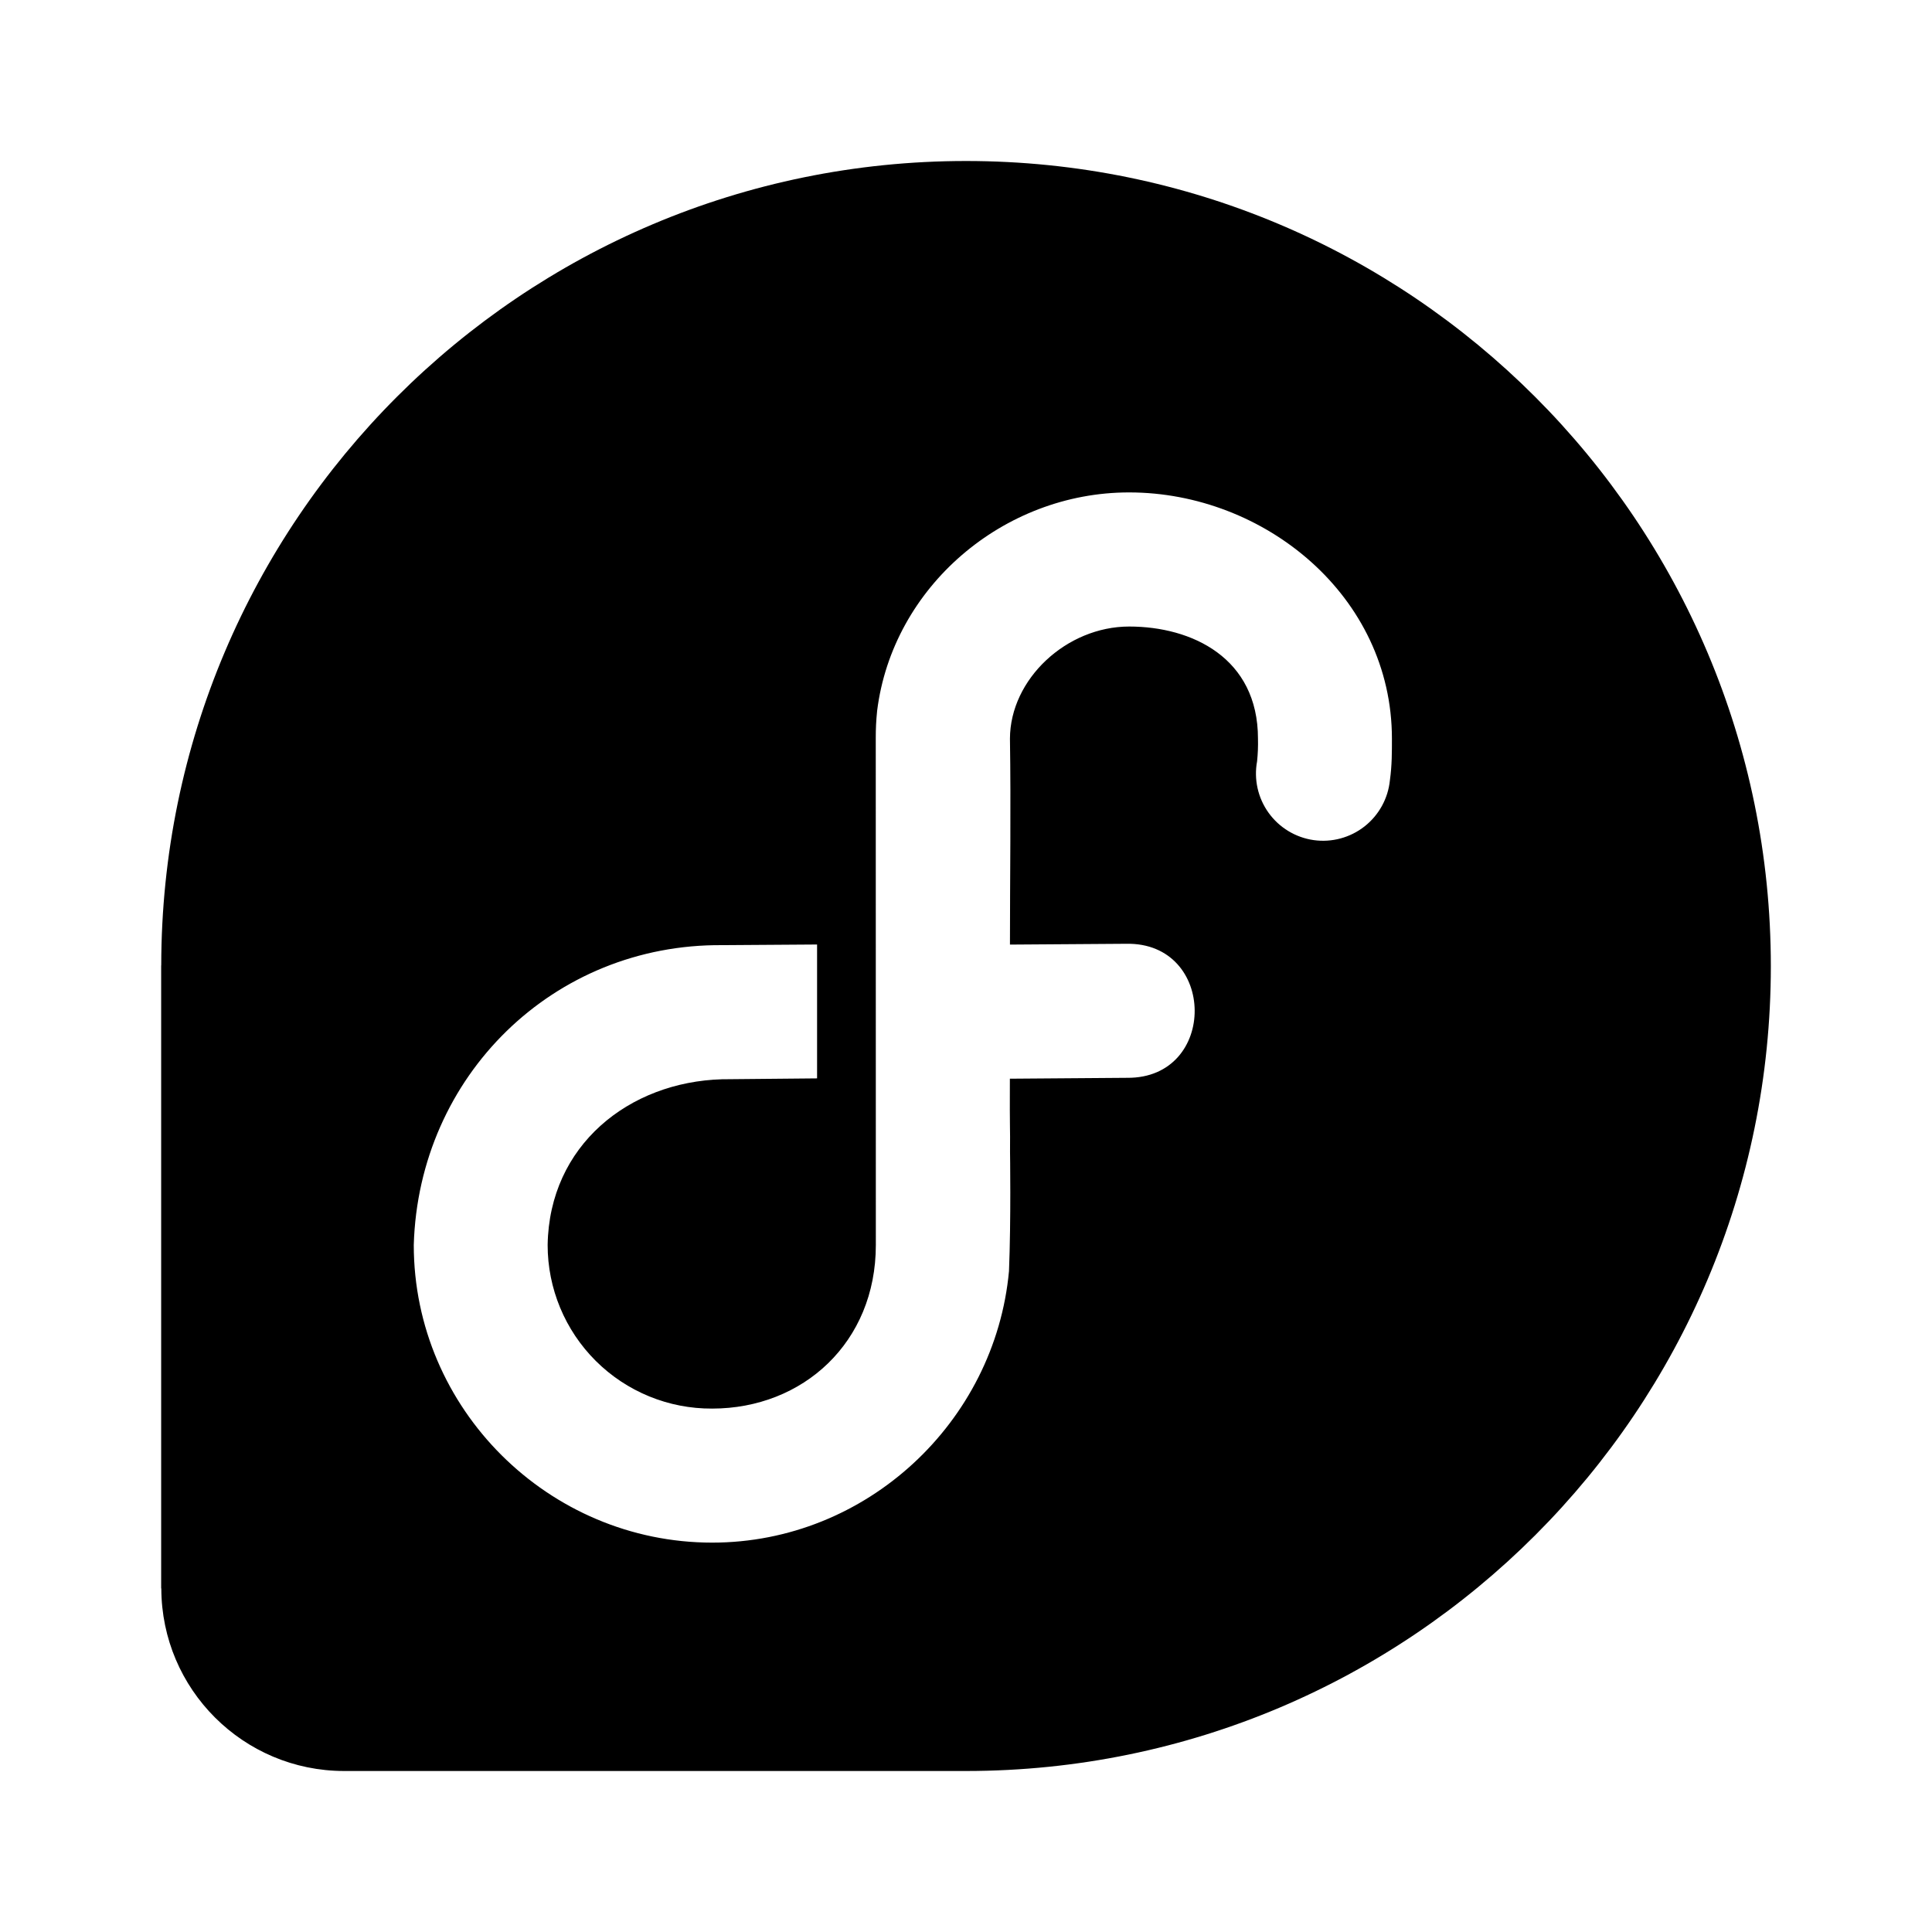
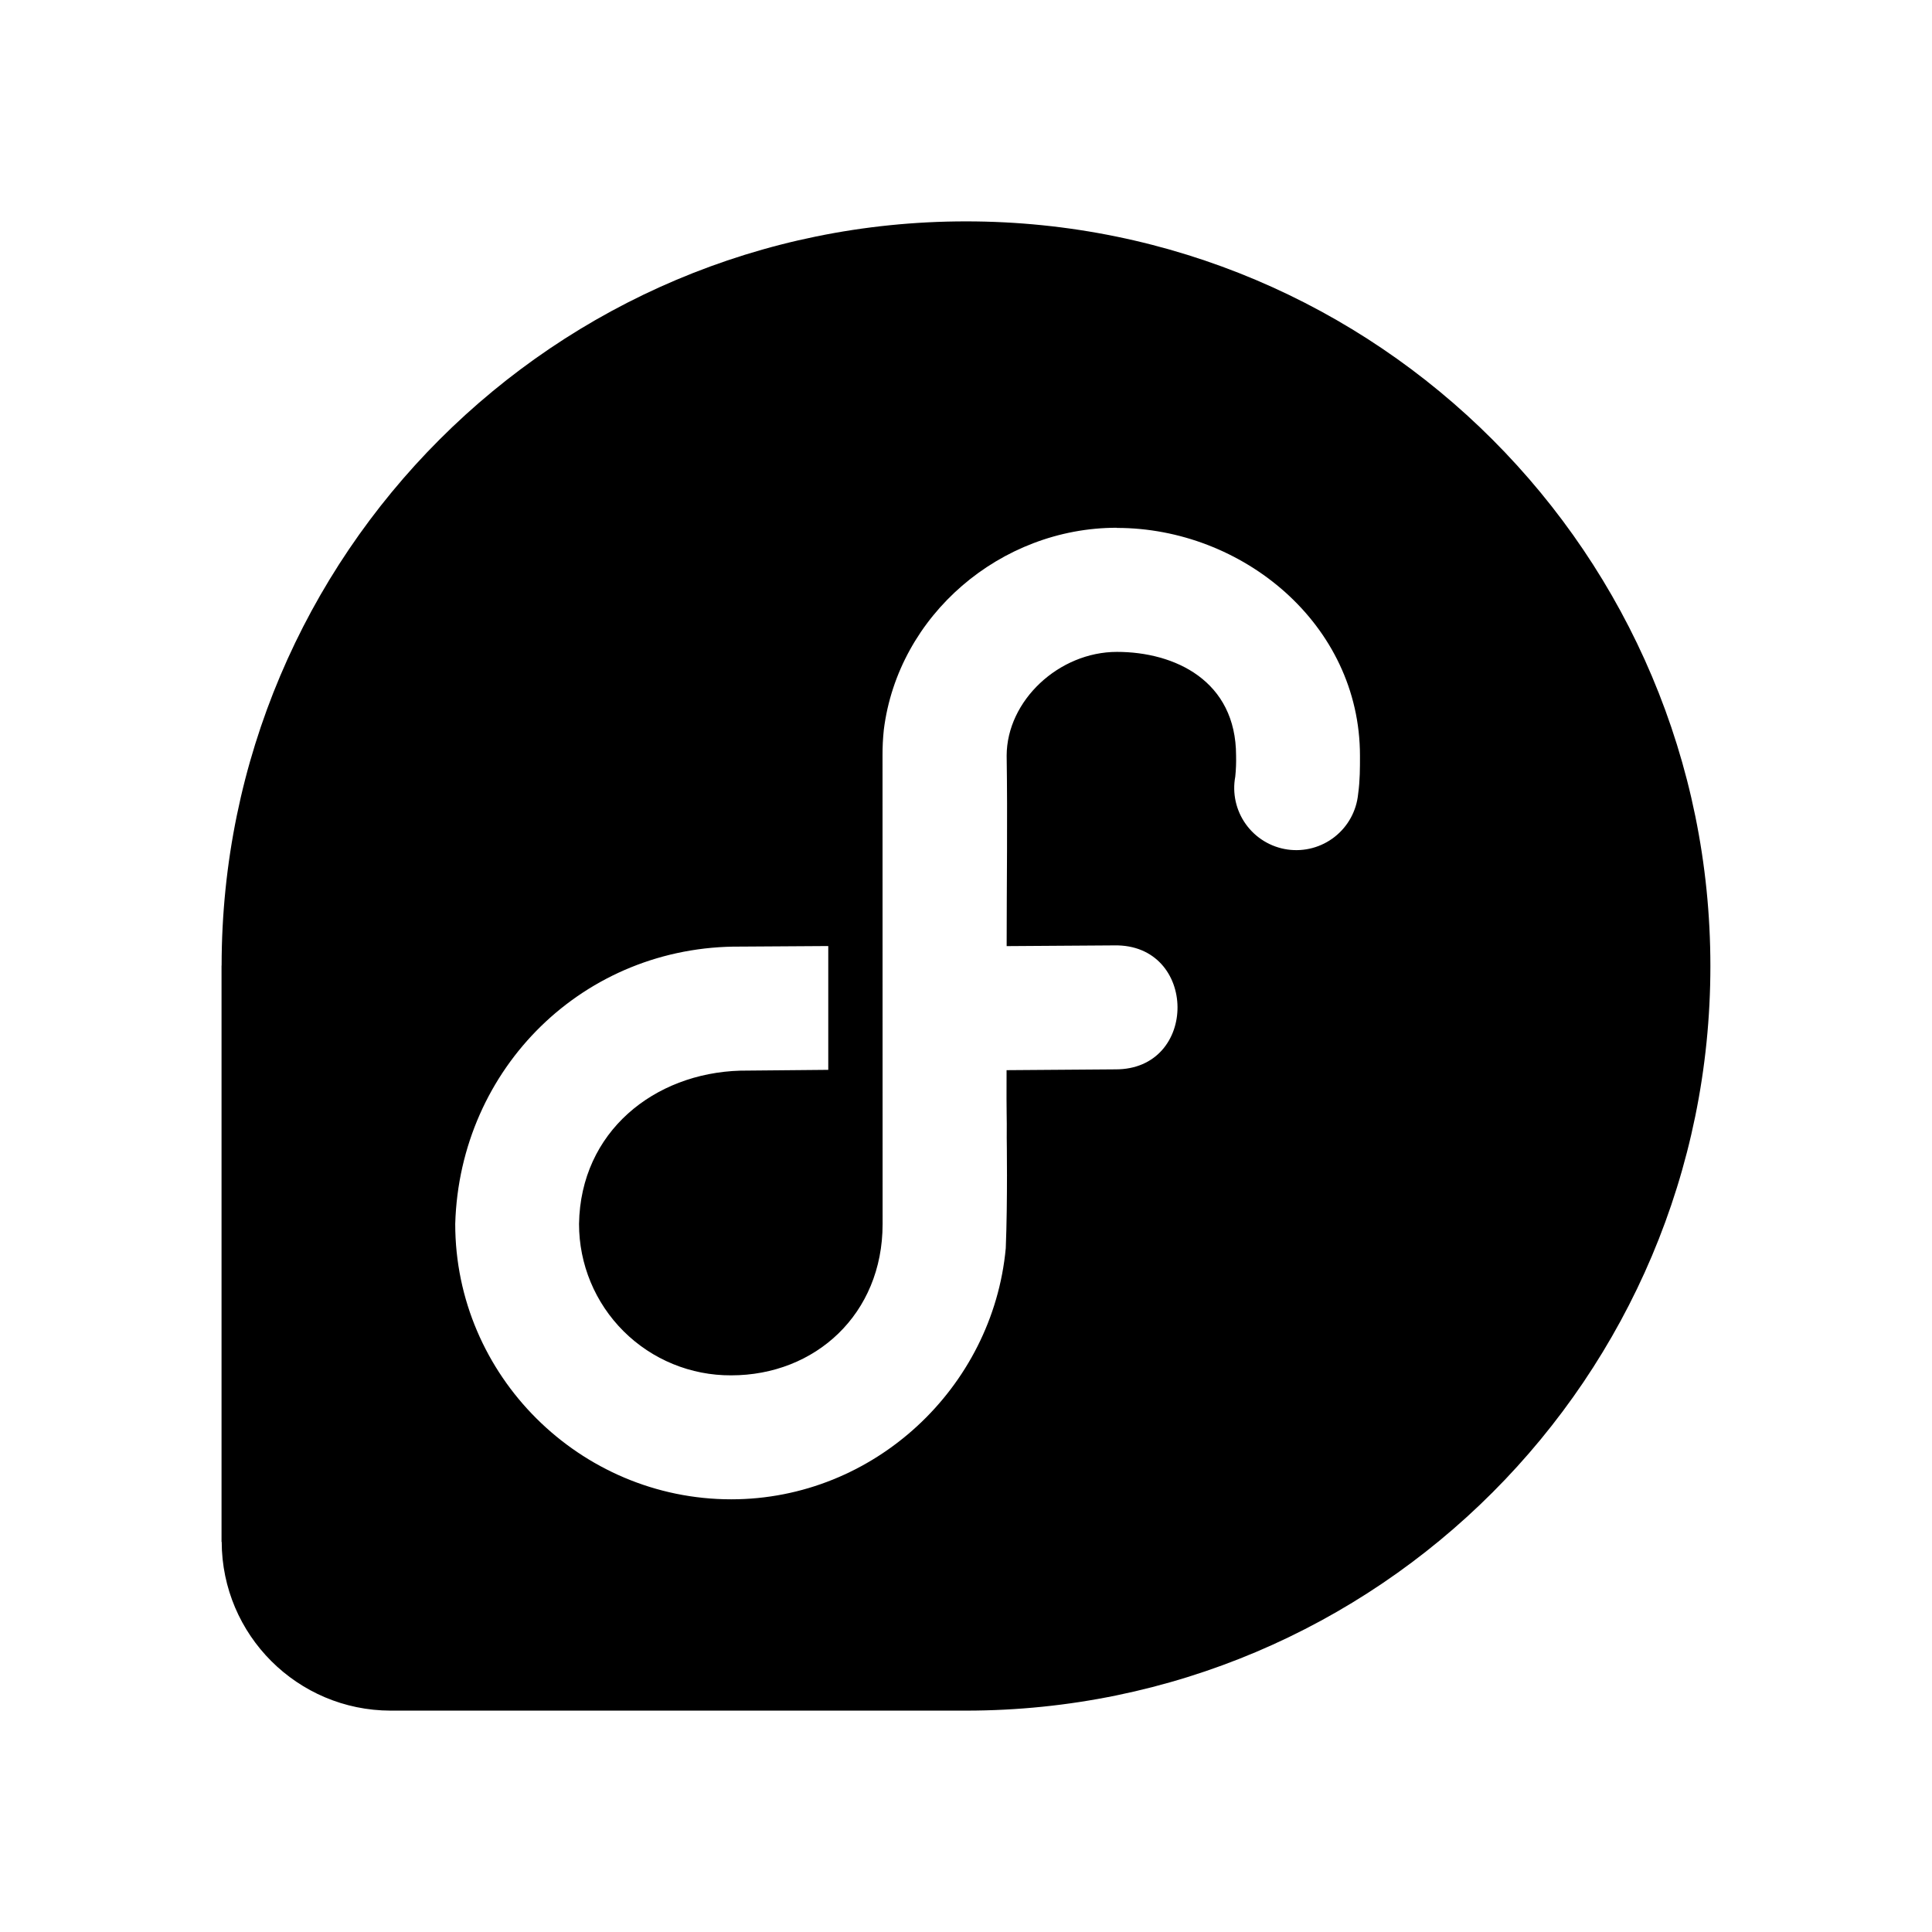
<svg xmlns="http://www.w3.org/2000/svg" viewBox="0 0 24 24">
-   <path d="M12.001 2C6.48 2 2.007 6.474 2.003 11.993H2.002v7.739h.002A2.272 2.272 0 0 0 4.275 22h7.729c5.522-.003 9.994-4.477 9.994-9.998C21.998 6.479 17.523 2 12 2zm2.026 4.117c1.679 0 3.264 1.286 3.264 3.059c0 .164.001.329-.025.516a.835.835 0 0 1-.948.744a.835.835 0 0 1-.702-.979a2.175 2.175 0 0 0 .011-.281c0-1.006-.823-1.393-1.6-1.393c-.778 0-1.479.653-1.481 1.393c.013.856 0 1.705 0 2.558l1.443-.01c1.127-.023 1.14 1.674.013 1.665l-1.457.011c-.003.688.005.564.002.911c0 0 .013.842-.013 1.48c-.174 1.875-1.77 3.372-3.687 3.372c-2.032 0-3.707-1.661-3.707-3.698c.061-2.096 1.732-3.743 3.836-3.724l1.174-.008v1.663l-1.174.011h-.006c-1.157.033-2.147.82-2.167 2.058a2.032 2.032 0 0 0 2.043 2.033c1.13 0 2.034-.823 2.034-2.031l-.001-6.298c0-.117.004-.21.017-.339c.192-1.54 1.569-2.713 3.128-2.713z" />
+   <path d="M12.001 2.75C6.894 2.75 2.756 6.888 2.753 11.994H2.752v7.159h.002A2.102 2.102 0 0 0 4.854 21.25h7.149c5.108 -.003 9.244 -4.141 9.244 -9.248C21.248 6.893 17.109 2.75 12 2.75zm1.874 3.808c1.553 0 3.019 1.19 3.019 2.83 0 .152 .001 .304 -.023 .477a.772 .772 0 0 1 -.877 .688 .772 .772 0 0 1 -.649 -.906 2.012 2.012 0 0 0 .01 -.26c0 -.931 -.761 -1.289 -1.48 -1.289 -.72 0 -1.368 .604 -1.37 1.289 .012 .792 0 1.577 0 2.366l1.335 -.009c1.042 -.021 1.054 1.548 .012 1.54l-1.348 .01c-.003 .636 .005 .522 .002 .843 0 0 .012 .779 -.012 1.369 -.161 1.734 -1.637 3.119 -3.41 3.119 -1.88 0 -3.429 -1.536 -3.429 -3.421 .056 -1.939 1.602 -3.462 3.548 -3.445l1.086 -.007v1.538l-1.086 .01h-.006c-1.07 .031 -1.986 .758 -2.004 1.904a1.88 1.88 0 0 0 1.89 1.881c1.045 0 1.881 -.761 1.881 -1.879l-.001 -5.826c0 -.108 .004 -.194 .016 -.314 .178 -1.425 1.451 -2.51 2.893 -2.51z" />
</svg>
